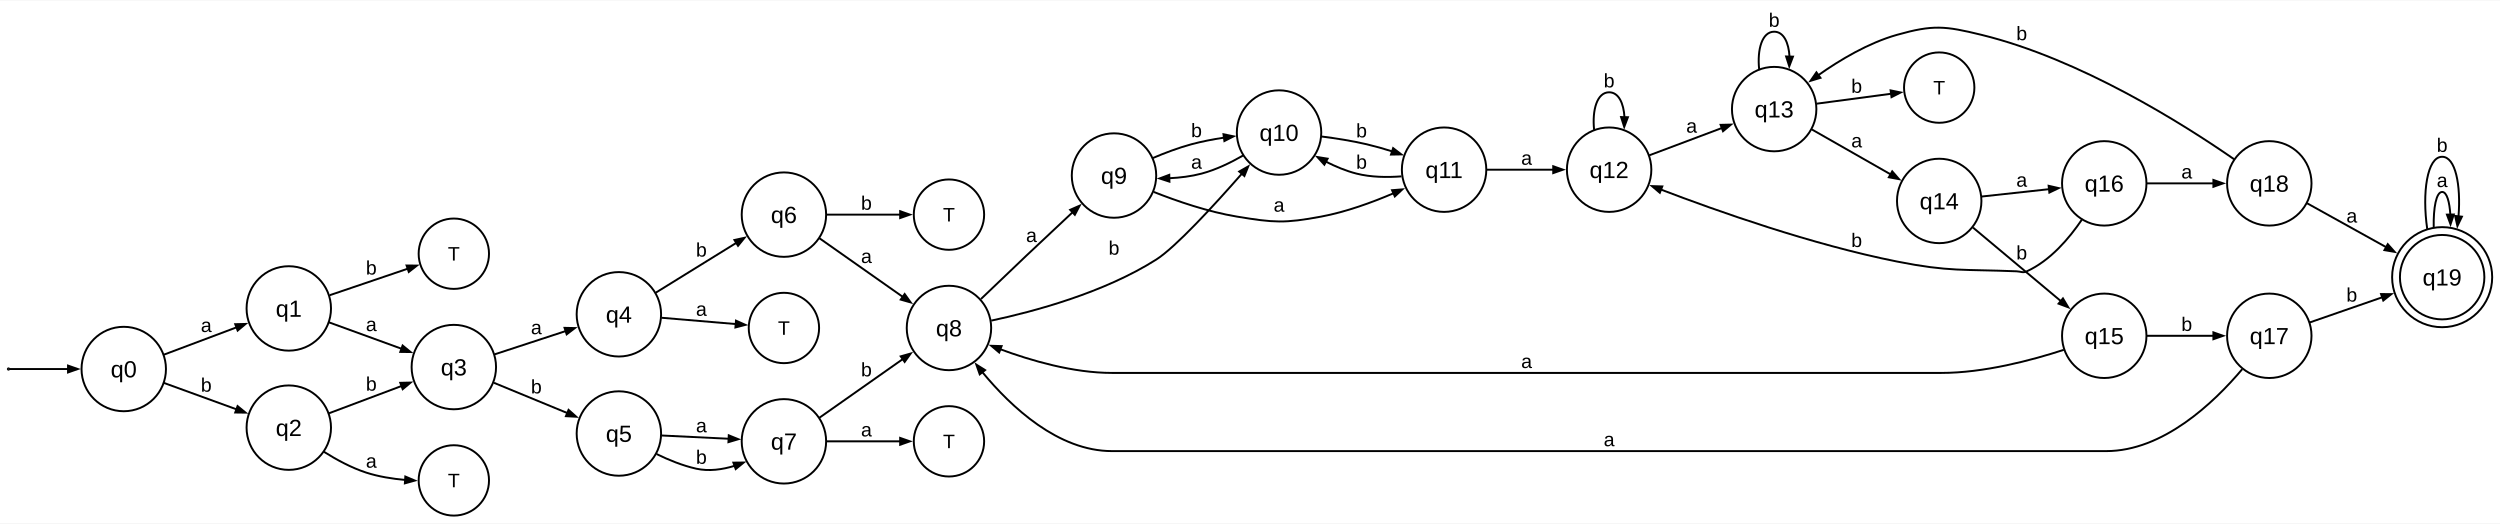
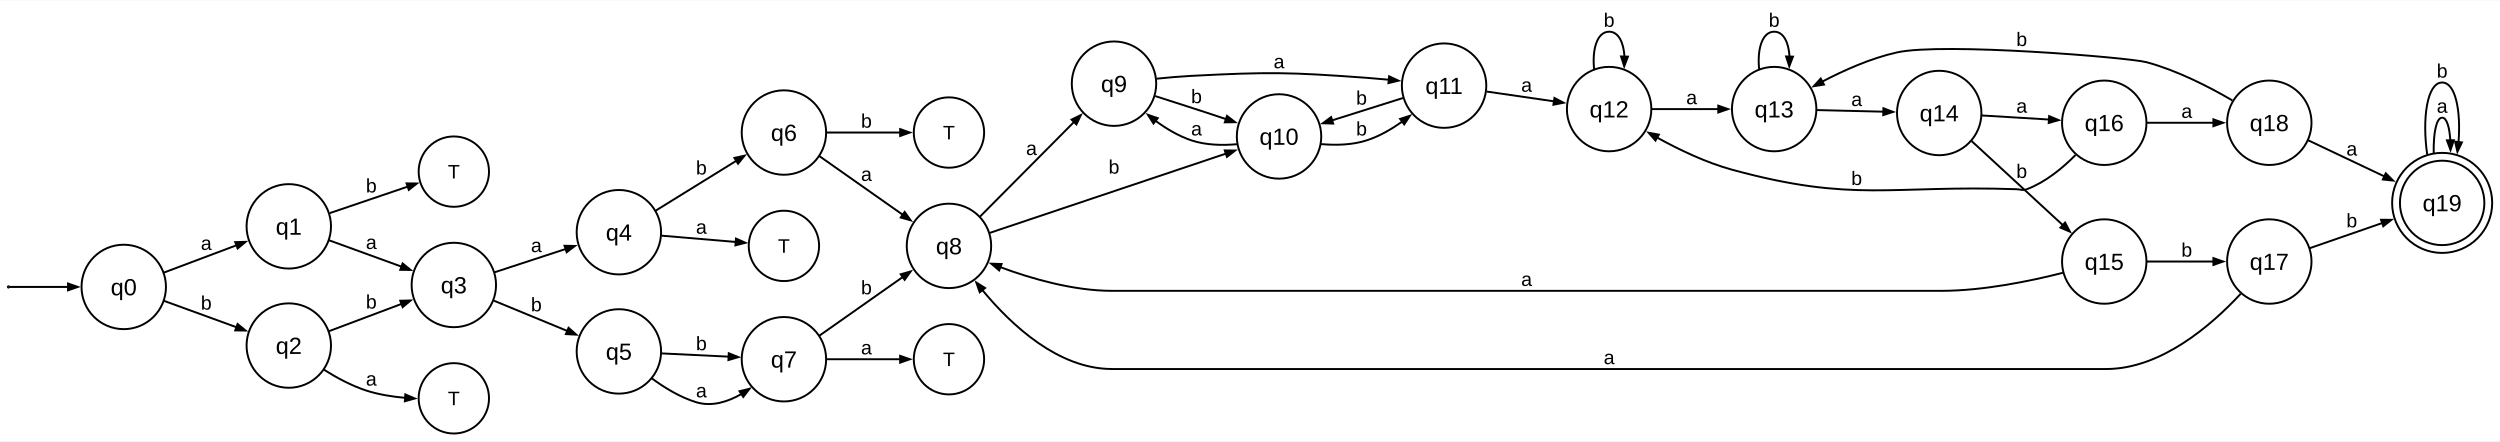
- <svg xmlns="http://www.w3.org/2000/svg" width="1279pt" height="268pt" viewBox="0.00 0.00 1279.22 267.60">
-   <g id="graph0" class="graph" transform="scale(1 1) rotate(0) translate(4 263.6)">
-     <polygon fill="white" stroke="none" points="-4,4 -4,-263.6 1275.22,-263.6 1275.22,4 -4,4" />
+ <svg xmlns="http://www.w3.org/2000/svg" width="1279pt" height="226pt" viewBox="0.00 0.00 1279.22 225.60">
+   <g id="graph0" class="graph" transform="scale(1 1) rotate(0) translate(4 221.6)">
+     <polygon fill="white" stroke="none" points="-4,4 -4,-221.6 1275.22,-221.6 1275.22,4 -4,4" />
    <g id="node1" class="node">
      <ellipse fill="none" stroke="black" cx="59.32" cy="-75" rx="21.6" ry="21.6" />
      <text text-anchor="middle" x="59.32" y="-70.72" font-family="Arial" font-size="12.00">q0</text>
    </g>
    <g id="node2" class="node">
      <ellipse fill="none" stroke="black" cx="143.77" cy="-106" rx="21.6" ry="21.6" />
      <text text-anchor="middle" x="143.77" y="-101.72" font-family="Arial" font-size="12.00">q1</text>
    </g>
-     <g id="edge8" class="edge">
+     <g id="edge7" class="edge">
      <path fill="none" stroke="black" d="M79.86,-82.35C90.97,-86.52 105.02,-91.81 117.02,-96.32" />
      <polygon fill="black" stroke="black" points="116.37,-97.94 121.67,-98.07 117.6,-94.67 116.37,-97.94" />
      <text text-anchor="middle" x="101.54" y="-93.93" font-family="Arial" font-size="10.00">a</text>
    </g>
    <g id="node3" class="node">
      <ellipse fill="none" stroke="black" cx="143.77" cy="-45" rx="21.6" ry="21.6" />
      <text text-anchor="middle" x="143.77" y="-40.73" font-family="Arial" font-size="12.00">q2</text>
    </g>
-     <g id="edge9" class="edge">
+     <g id="edge8" class="edge">
      <path fill="none" stroke="black" d="M79.86,-67.89C90.97,-63.85 105.02,-58.74 117.02,-54.37" />
      <polygon fill="black" stroke="black" points="117.56,-56.03 121.66,-52.68 116.37,-52.75 117.56,-56.03" />
      <text text-anchor="middle" x="101.54" y="-63.4" font-family="Arial" font-size="10.00">b</text>
    </g>
    <g id="node4" class="node">
      <ellipse fill="none" stroke="black" cx="228.22" cy="-76" rx="21.6" ry="21.6" />
      <text text-anchor="middle" x="228.22" y="-71.72" font-family="Arial" font-size="12.00">q3</text>
    </g>
-     <g id="edge10" class="edge">
+     <g id="edge9" class="edge">
      <path fill="none" stroke="black" d="M164.31,-98.89C175.42,-94.85 189.47,-89.74 201.47,-85.37" />
      <polygon fill="black" stroke="black" points="202.01,-87.03 206.11,-83.68 200.82,-83.75 202.01,-87.03" />
      <text text-anchor="middle" x="185.99" y="-94.4" font-family="Arial" font-size="10.00">a</text>
    </g>
    <g id="node21" class="node">
      <ellipse fill="none" stroke="black" cx="228.22" cy="-134" rx="18" ry="18" />
      <text text-anchor="middle" x="228.22" y="-130.5" font-family="Arial" font-size="10.00">T</text>
    </g>
    <g id="edge1" class="edge">
      <path fill="none" stroke="black" d="M164.73,-112.78C176.85,-116.9 192.35,-122.16 204.89,-126.42" />
      <polygon fill="black" stroke="black" points="204.04,-127.98 209.34,-127.93 205.17,-124.66 204.04,-127.98" />
      <text text-anchor="middle" x="185.99" y="-123.34" font-family="Arial" font-size="10.00">b</text>
    </g>
-     <g id="edge11" class="edge">
+     <g id="edge10" class="edge">
      <path fill="none" stroke="black" d="M164.31,-52.35C175.42,-56.52 189.47,-61.81 201.47,-66.32" />
      <polygon fill="black" stroke="black" points="200.82,-67.94 206.12,-68.07 202.05,-64.67 200.82,-67.94" />
      <text text-anchor="middle" x="185.99" y="-63.93" font-family="Arial" font-size="10.00">b</text>
    </g>
    <g id="node22" class="node">
      <ellipse fill="none" stroke="black" cx="228.22" cy="-18" rx="18" ry="18" />
      <text text-anchor="middle" x="228.22" y="-14.5" font-family="Arial" font-size="10.00">T</text>
    </g>
    <g id="edge2" class="edge">
      <path fill="none" stroke="black" d="M161.65,-32.71C168.14,-28.61 175.8,-24.46 183.37,-22 189.7,-19.94 196.79,-18.82 203.39,-18.24" />
      <polygon fill="black" stroke="black" points="203.4,-19.99 208.28,-17.92 203.17,-16.5 203.4,-19.99" />
      <text text-anchor="middle" x="185.99" y="-24.5" font-family="Arial" font-size="10.00">a</text>
    </g>
    <g id="node5" class="node">
      <ellipse fill="none" stroke="black" cx="312.67" cy="-103" rx="21.6" ry="21.6" />
      <text text-anchor="middle" x="312.67" y="-98.72" font-family="Arial" font-size="12.00">q4</text>
    </g>
-     <g id="edge12" class="edge">
+     <g id="edge11" class="edge">
      <path fill="none" stroke="black" d="M249.18,-82.54C260.14,-86.12 273.85,-90.62 285.64,-94.48" />
      <polygon fill="black" stroke="black" points="284.87,-96.07 290.17,-95.96 285.96,-92.74 284.87,-96.07" />
      <text text-anchor="middle" x="270.44" y="-92.81" font-family="Arial" font-size="10.00">a</text>
    </g>
    <g id="node6" class="node">
      <ellipse fill="none" stroke="black" cx="312.67" cy="-42" rx="21.6" ry="21.6" />
      <text text-anchor="middle" x="312.67" y="-37.73" font-family="Arial" font-size="12.00">q5</text>
    </g>
-     <g id="edge13" class="edge">
+     <g id="edge12" class="edge">
      <path fill="none" stroke="black" d="M248.76,-67.94C260.05,-63.28 274.39,-57.38 286.52,-52.37" />
      <polygon fill="black" stroke="black" points="286.92,-54.1 290.87,-50.58 285.58,-50.87 286.92,-54.1" />
      <text text-anchor="middle" x="270.44" y="-62.52" font-family="Arial" font-size="10.00">b</text>
    </g>
    <g id="node7" class="node">
      <ellipse fill="none" stroke="black" cx="397.12" cy="-154" rx="21.6" ry="21.6" />
      <text text-anchor="middle" x="397.12" y="-149.72" font-family="Arial" font-size="12.00">q6</text>
    </g>
-     <g id="edge14" class="edge">
+     <g id="edge13" class="edge">
      <path fill="none" stroke="black" d="M331.56,-114.07C343.66,-121.55 359.76,-131.51 372.86,-139.61" />
      <polygon fill="black" stroke="black" points="371.8,-141.02 376.98,-142.16 373.65,-138.04 371.8,-141.02" />
      <text text-anchor="middle" x="354.89" y="-132.53" font-family="Arial" font-size="10.00">b</text>
    </g>
    <g id="node23" class="node">
      <ellipse fill="none" stroke="black" cx="397.12" cy="-96" rx="18" ry="18" />
      <text text-anchor="middle" x="397.12" y="-92.5" font-family="Arial" font-size="10.00">T</text>
    </g>
    <g id="edge3" class="edge">
      <path fill="none" stroke="black" d="M334.48,-101.23C346.07,-100.25 360.54,-99.02 372.55,-98" />
      <polygon fill="black" stroke="black" points="372.59,-99.75 377.43,-97.59 372.3,-96.27 372.59,-99.75" />
      <text text-anchor="middle" x="354.89" y="-102.21" font-family="Arial" font-size="10.00">a</text>
    </g>
    <g id="node8" class="node">
      <ellipse fill="none" stroke="black" cx="397.12" cy="-38" rx="21.6" ry="21.6" />
      <text text-anchor="middle" x="397.12" y="-33.73" font-family="Arial" font-size="12.00">q7</text>
    </g>
+     <g id="edge14" class="edge">
+       <path fill="none" stroke="black" d="M329.46,-28.26C336.05,-23.39 344.08,-18.5 352.27,-16 360.19,-13.58 368.42,-16.17 375.58,-20.32" />
+       <polygon fill="black" stroke="black" points="374.41,-21.64 379.55,-22.91 376.32,-18.71 374.41,-21.64" />
+       <text text-anchor="middle" x="354.89" y="-18.5" font-family="Arial" font-size="10.00">a</text>
+     </g>
    <g id="edge15" class="edge">
      <path fill="none" stroke="black" d="M334.48,-40.99C344.92,-40.48 357.71,-39.86 368.93,-39.32" />
      <polygon fill="black" stroke="black" points="368.9,-41.07 373.81,-39.08 368.73,-37.58 368.9,-41.07" />
-       <text text-anchor="middle" x="354.89" y="-42.62" font-family="Arial" font-size="10.00">a</text>
-     </g>
-     <g id="edge16" class="edge">
-       <path fill="none" stroke="black" d="M331.94,-31.5C338.18,-28.45 345.34,-25.54 352.27,-24 358.71,-22.57 365.55,-23.52 371.87,-25.46" />
-       <polygon fill="black" stroke="black" points="371.26,-27.1 376.55,-27.16 372.45,-23.81 371.26,-27.1" />
-       <text text-anchor="middle" x="354.89" y="-26.5" font-family="Arial" font-size="10.00">b</text>
+       <text text-anchor="middle" x="354.89" y="-42.62" font-family="Arial" font-size="10.00">b</text>
    </g>
    <g id="node9" class="node">
      <ellipse fill="none" stroke="black" cx="481.57" cy="-96" rx="21.6" ry="21.6" />
      <text text-anchor="middle" x="481.57" y="-91.72" font-family="Arial" font-size="12.00">q8</text>
    </g>
-     <g id="edge17" class="edge">
+     <g id="edge16" class="edge">
      <path fill="none" stroke="black" d="M415.2,-141.98C427.61,-133.25 444.53,-121.35 458.04,-111.85" />
      <polygon fill="black" stroke="black" points="458.9,-113.38 461.99,-109.07 456.89,-110.52 458.9,-113.38" />
      <text text-anchor="middle" x="439.34" y="-129.24" font-family="Arial" font-size="10.00">a</text>
    </g>
    <g id="node24" class="node">
      <ellipse fill="none" stroke="black" cx="481.57" cy="-154" rx="18" ry="18" />
      <text text-anchor="middle" x="481.57" y="-150.5" font-family="Arial" font-size="10.00">T</text>
    </g>
    <g id="edge4" class="edge">
      <path fill="none" stroke="black" d="M418.93,-154C430.44,-154 444.79,-154 456.75,-154" />
      <polygon fill="black" stroke="black" points="456.6,-155.75 461.6,-154 456.6,-152.25 456.6,-155.75" />
      <text text-anchor="middle" x="439.34" y="-156.5" font-family="Arial" font-size="10.00">b</text>
    </g>
-     <g id="edge18" class="edge">
+     <g id="edge17" class="edge">
      <path fill="none" stroke="black" d="M415.2,-50.02C427.61,-58.75 444.53,-70.65 458.04,-80.15" />
      <polygon fill="black" stroke="black" points="456.89,-81.48 461.99,-82.93 458.9,-78.62 456.89,-81.48" />
      <text text-anchor="middle" x="439.34" y="-71.24" font-family="Arial" font-size="10.00">b</text>
    </g>
    <g id="node25" class="node">
      <ellipse fill="none" stroke="black" cx="481.57" cy="-38" rx="18" ry="18" />
      <text text-anchor="middle" x="481.57" y="-34.5" font-family="Arial" font-size="10.00">T</text>
    </g>
    <g id="edge5" class="edge">
      <path fill="none" stroke="black" d="M418.93,-38C430.44,-38 444.79,-38 456.75,-38" />
      <polygon fill="black" stroke="black" points="456.6,-39.75 461.6,-38 456.6,-36.25 456.6,-39.75" />
      <text text-anchor="middle" x="439.34" y="-40.5" font-family="Arial" font-size="10.00">a</text>
    </g>
    <g id="node10" class="node">
-       <ellipse fill="none" stroke="black" cx="566.02" cy="-174" rx="21.6" ry="21.6" />
-       <text text-anchor="middle" x="566.02" y="-169.72" font-family="Arial" font-size="12.00">q9</text>
+       <ellipse fill="none" stroke="black" cx="566.02" cy="-179" rx="21.6" ry="21.6" />
+       <text text-anchor="middle" x="566.02" y="-174.72" font-family="Arial" font-size="12.00">q9</text>
+     </g>
+     <g id="edge18" class="edge">
+       <path fill="none" stroke="black" d="M497.31,-110.84C510.83,-124.45 530.93,-144.68 545.72,-159.57" />
+       <polygon fill="black" stroke="black" points="544.3,-160.62 549.06,-162.94 546.78,-158.16 544.3,-160.62" />
+       <text text-anchor="middle" x="523.79" y="-142.49" font-family="Arial" font-size="10.00">a</text>
+     </g>
+     <g id="node11" class="node">
+       <ellipse fill="none" stroke="black" cx="650.47" cy="-152" rx="21.6" ry="21.6" />
+       <text text-anchor="middle" x="650.47" y="-147.72" font-family="Arial" font-size="12.00">q10</text>
    </g>
    <g id="edge19" class="edge">
-       <path fill="none" stroke="black" d="M497.93,-110.81C504.99,-117.59 513.49,-125.72 521.17,-133 528.94,-140.36 537.53,-148.41 545.04,-155.41" />
-       <polygon fill="black" stroke="black" points="543.6,-156.46 548.45,-158.59 545.98,-153.9 543.6,-156.46" />
-       <text text-anchor="middle" x="523.79" y="-139.97" font-family="Arial" font-size="10.00">a</text>
-     </g>
-     <g id="node11" class="node">
-       <ellipse fill="none" stroke="black" cx="650.47" cy="-196" rx="21.6" ry="21.6" />
-       <text text-anchor="middle" x="650.47" y="-191.72" font-family="Arial" font-size="12.00">q10</text>
+       <path fill="none" stroke="black" d="M502.37,-102.64C532.53,-112.76 589.99,-132.04 623.47,-143.28" />
+       <polygon fill="black" stroke="black" points="622.7,-144.86 628,-144.8 623.82,-141.55 622.7,-144.86" />
+       <text text-anchor="middle" x="566.02" y="-132.98" font-family="Arial" font-size="10.00">b</text>
+     </g>
+     <g id="edge21" class="edge">
+       <path fill="none" stroke="black" d="M587.12,-172.65C594.59,-170.28 603.12,-167.54 610.87,-165 614.93,-163.67 619.23,-162.24 623.42,-160.83" />
+       <polygon fill="black" stroke="black" points="623.84,-162.54 628.02,-159.29 622.72,-159.22 623.84,-162.54" />
+       <text text-anchor="middle" x="608.24" y="-169.05" font-family="Arial" font-size="10.00">b</text>
+     </g>
+     <g id="node12" class="node">
+       <ellipse fill="none" stroke="black" cx="734.92" cy="-178" rx="21.6" ry="21.6" />
+       <text text-anchor="middle" x="734.92" y="-173.72" font-family="Arial" font-size="12.00">q11</text>
    </g>
    <g id="edge20" class="edge">
-       <path fill="none" stroke="black" d="M503.21,-99.76C525.38,-104.49 561.01,-114.1 587.62,-131 597.54,-137.3 617.24,-158.74 631.75,-175.29" />
-       <polygon fill="black" stroke="black" points="630.09,-176.05 634.7,-178.67 632.73,-173.75 630.09,-176.05" />
-       <text text-anchor="middle" x="566.02" y="-133.5" font-family="Arial" font-size="10.00">b</text>
+       <path fill="none" stroke="black" d="M587.82,-181.55C593.58,-182.15 599.83,-182.7 605.62,-183 645.44,-185.06 655.56,-184.91 695.32,-182 699.02,-181.73 702.92,-181.39 706.75,-181.02" />
+       <polygon fill="black" stroke="black" points="706.8,-182.78 711.6,-180.54 706.45,-179.29 706.8,-182.78" />
+       <text text-anchor="middle" x="650.47" y="-186.89" font-family="Arial" font-size="10.00">a</text>
    </g>
    <g id="edge22" class="edge">
-       <path fill="none" stroke="black" d="M585.92,-182.97C592.09,-185.59 599.04,-188.22 605.62,-190 610.95,-191.44 616.74,-192.55 622.32,-193.39" />
-       <polygon fill="black" stroke="black" points="622.04,-195.12 627.23,-194.06 622.51,-191.65 622.04,-195.12" />
-       <text text-anchor="middle" x="608.24" y="-193.65" font-family="Arial" font-size="10.00">b</text>
-     </g>
-     <g id="node12" class="node">
-       <ellipse fill="none" stroke="black" cx="734.92" cy="-177" rx="21.6" ry="21.6" />
-       <text text-anchor="middle" x="734.92" y="-172.72" font-family="Arial" font-size="12.00">q11</text>
-     </g>
-     <g id="edge21" class="edge">
-       <path fill="none" stroke="black" d="M586.37,-165.6C598.36,-160.86 614.21,-155.42 628.87,-153 647.81,-149.87 653.2,-149.47 672.07,-153 684.68,-155.36 698.02,-160.21 709.08,-164.94" />
-       <polygon fill="black" stroke="black" points="708.3,-166.5 713.58,-166.92 709.71,-163.3 708.3,-166.5" />
-       <text text-anchor="middle" x="650.47" y="-155.5" font-family="Arial" font-size="10.00">a</text>
+       <path fill="none" stroke="black" d="M628.96,-148.03C621.45,-147.36 612.99,-147.54 605.62,-150 599.05,-152.19 592.69,-156 587.1,-160.14" />
+       <polygon fill="black" stroke="black" points="586.23,-158.6 583.39,-163.07 588.4,-161.35 586.23,-158.6" />
+       <text text-anchor="middle" x="608.24" y="-152.5" font-family="Arial" font-size="10.00">a</text>
    </g>
    <g id="edge23" class="edge">
-       <path fill="none" stroke="black" d="M632.15,-184.3C625.74,-180.6 618.24,-176.97 610.87,-175 605.58,-173.59 599.81,-172.89 594.23,-172.62" />
-       <polygon fill="black" stroke="black" points="594.38,-170.87 589.34,-172.51 594.3,-174.37 594.38,-170.87" />
-       <text text-anchor="middle" x="608.24" y="-177.5" font-family="Arial" font-size="10.00">a</text>
+       <path fill="none" stroke="black" d="M671.96,-148.09C679.46,-147.43 687.93,-147.6 695.32,-150 701.83,-152.11 708.16,-155.78 713.75,-159.78" />
+       <polygon fill="black" stroke="black" points="712.42,-160.96 717.46,-162.6 714.53,-158.18 712.42,-160.96" />
+       <text text-anchor="middle" x="692.69" y="-152.5" font-family="Arial" font-size="10.00">b</text>
+     </g>
+     <g id="edge25" class="edge">
+       <path fill="none" stroke="black" d="M713.86,-171.67C702.88,-168.21 689.16,-163.89 677.39,-160.17" />
+       <polygon fill="black" stroke="black" points="678.17,-158.58 672.87,-158.75 677.11,-161.92 678.17,-158.58" />
+       <text text-anchor="middle" x="692.69" y="-168.28" font-family="Arial" font-size="10.00">b</text>
+     </g>
+     <g id="node13" class="node">
+       <ellipse fill="none" stroke="black" cx="819.37" cy="-166" rx="21.6" ry="21.6" />
+       <text text-anchor="middle" x="819.37" y="-161.72" font-family="Arial" font-size="12.00">q12</text>
    </g>
    <g id="edge24" class="edge">
-       <path fill="none" stroke="black" d="M672.14,-193.99C679.51,-193.05 687.84,-191.75 695.32,-190 699.58,-189 704.03,-187.73 708.33,-186.37" />
-       <polygon fill="black" stroke="black" points="708.85,-188.04 713.05,-184.81 707.76,-184.72 708.85,-188.04" />
-       <text text-anchor="middle" x="692.69" y="-193.52" font-family="Arial" font-size="10.00">b</text>
+       <path fill="none" stroke="black" d="M756.73,-174.97C767.17,-173.45 779.96,-171.59 791.18,-169.96" />
+       <polygon fill="black" stroke="black" points="791.38,-171.7 796.07,-169.25 790.87,-168.23 791.38,-171.7" />
+       <text text-anchor="middle" x="777.14" y="-174.86" font-family="Arial" font-size="10.00">a</text>
+     </g>
+     <g id="edge27" class="edge">
+       <path fill="none" stroke="black" d="M811.69,-186.37C810.62,-196.54 813.18,-205.6 819.37,-205.6 824.2,-205.6 826.82,-200.07 827.23,-192.8" />
+       <polygon fill="black" stroke="black" points="828.98,-192.84 827.1,-187.89 825.48,-192.93 828.98,-192.84" />
+       <text text-anchor="middle" x="819.37" y="-208.1" font-family="Arial" font-size="10.00">b</text>
+     </g>
+     <g id="node14" class="node">
+       <ellipse fill="none" stroke="black" cx="903.82" cy="-166" rx="21.6" ry="21.6" />
+       <text text-anchor="middle" x="903.82" y="-161.72" font-family="Arial" font-size="12.00">q13</text>
    </g>
    <g id="edge26" class="edge">
-       <path fill="none" stroke="black" d="M713.14,-173.58C705.76,-173.02 697.46,-173.12 690.07,-175 684.76,-176.35 679.38,-178.6 674.4,-181.13" />
-       <polygon fill="black" stroke="black" points="673.65,-179.55 670.09,-183.48 675.32,-182.63 673.65,-179.55" />
-       <text text-anchor="middle" x="692.69" y="-177.5" font-family="Arial" font-size="10.00">b</text>
-     </g>
-     <g id="node13" class="node">
-       <ellipse fill="none" stroke="black" cx="819.37" cy="-177" rx="21.6" ry="21.6" />
-       <text text-anchor="middle" x="819.37" y="-172.72" font-family="Arial" font-size="12.00">q12</text>
-     </g>
-     <g id="edge25" class="edge">
-       <path fill="none" stroke="black" d="M756.73,-177C767.09,-177 779.77,-177 790.92,-177" />
-       <polygon fill="black" stroke="black" points="790.77,-178.75 795.77,-177 790.77,-175.25 790.77,-178.75" />
-       <text text-anchor="middle" x="777.14" y="-179.5" font-family="Arial" font-size="10.00">a</text>
+       <path fill="none" stroke="black" d="M841.18,-166C851.54,-166 864.22,-166 875.37,-166" />
+       <polygon fill="black" stroke="black" points="875.22,-167.75 880.22,-166 875.22,-164.25 875.22,-167.75" />
+       <text text-anchor="middle" x="861.59" y="-168.5" font-family="Arial" font-size="10.00">a</text>
+     </g>
+     <g id="edge29" class="edge">
+       <path fill="none" stroke="black" d="M896.14,-186.37C895.07,-196.54 897.63,-205.6 903.82,-205.6 908.65,-205.6 911.27,-200.07 911.68,-192.8" />
+       <polygon fill="black" stroke="black" points="913.43,-192.84 911.55,-187.89 909.93,-192.93 913.43,-192.84" />
+       <text text-anchor="middle" x="903.82" y="-208.1" font-family="Arial" font-size="10.00">b</text>
+     </g>
+     <g id="node15" class="node">
+       <ellipse fill="none" stroke="black" cx="988.27" cy="-164" rx="21.6" ry="21.6" />
+       <text text-anchor="middle" x="988.27" y="-159.72" font-family="Arial" font-size="12.00">q14</text>
    </g>
    <g id="edge28" class="edge">
-       <path fill="none" stroke="black" d="M811.69,-197.37C810.62,-207.54 813.18,-216.6 819.37,-216.6 824.2,-216.6 826.82,-211.07 827.23,-203.8" />
-       <polygon fill="black" stroke="black" points="828.98,-203.84 827.1,-198.89 825.48,-203.93 828.98,-203.84" />
-       <text text-anchor="middle" x="819.37" y="-219.1" font-family="Arial" font-size="10.00">b</text>
-     </g>
-     <g id="node14" class="node">
-       <ellipse fill="none" stroke="black" cx="903.82" cy="-208" rx="21.6" ry="21.6" />
-       <text text-anchor="middle" x="903.82" y="-203.72" font-family="Arial" font-size="12.00">q13</text>
-     </g>
-     <g id="edge27" class="edge">
-       <path fill="none" stroke="black" d="M839.91,-184.35C851.02,-188.52 865.07,-193.81 877.07,-198.32" />
-       <polygon fill="black" stroke="black" points="876.42,-199.94 881.72,-200.07 877.65,-196.67 876.42,-199.94" />
-       <text text-anchor="middle" x="861.59" y="-195.93" font-family="Arial" font-size="10.00">a</text>
+       <path fill="none" stroke="black" d="M925.63,-165.5C935.99,-165.24 948.67,-164.94 959.82,-164.67" />
+       <polygon fill="black" stroke="black" points="959.72,-166.42 964.67,-164.55 959.63,-162.92 959.72,-166.42" />
+       <text text-anchor="middle" x="946.04" y="-167.56" font-family="Arial" font-size="10.00">a</text>
+     </g>
+     <g id="node16" class="node">
+       <ellipse fill="none" stroke="black" cx="1072.72" cy="-88" rx="21.6" ry="21.6" />
+       <text text-anchor="middle" x="1072.72" y="-83.72" font-family="Arial" font-size="12.00">q15</text>
+     </g>
+     <g id="edge31" class="edge">
+       <path fill="none" stroke="black" d="M1004.78,-149.7C1018.02,-137.5 1037.16,-119.86 1051.59,-106.56" />
+       <polygon fill="black" stroke="black" points="1052.68,-107.93 1055.17,-103.26 1050.31,-105.36 1052.68,-107.93" />
+       <text text-anchor="middle" x="1030.49" y="-130.78" font-family="Arial" font-size="10.00">b</text>
+     </g>
+     <g id="node17" class="node">
+       <ellipse fill="none" stroke="black" cx="1072.72" cy="-159" rx="21.6" ry="21.6" />
+       <text text-anchor="middle" x="1072.72" y="-154.72" font-family="Arial" font-size="12.00">q16</text>
    </g>
    <g id="edge30" class="edge">
-       <path fill="none" stroke="black" d="M896.14,-228.37C895.07,-238.54 897.63,-247.6 903.82,-247.6 908.65,-247.6 911.27,-242.07 911.68,-234.8" />
-       <polygon fill="black" stroke="black" points="913.43,-234.84 911.55,-229.89 909.93,-234.93 913.43,-234.84" />
-       <text text-anchor="middle" x="903.82" y="-250.1" font-family="Arial" font-size="10.00">b</text>
-     </g>
-     <g id="node15" class="node">
-       <ellipse fill="none" stroke="black" cx="988.27" cy="-161" rx="21.6" ry="21.6" />
-       <text text-anchor="middle" x="988.27" y="-156.72" font-family="Arial" font-size="12.00">q14</text>
-     </g>
-     <g id="edge29" class="edge">
-       <path fill="none" stroke="black" d="M923.12,-197.57C935.07,-190.75 950.8,-181.79 963.69,-174.44" />
-       <polygon fill="black" stroke="black" points="964.23,-176.15 967.71,-172.15 962.5,-173.11 964.23,-176.15" />
-       <text text-anchor="middle" x="946.04" y="-188.41" font-family="Arial" font-size="10.00">a</text>
-     </g>
-     <g id="node26" class="node">
-       <ellipse fill="none" stroke="black" cx="988.27" cy="-219" rx="18" ry="18" />
-       <text text-anchor="middle" x="988.27" y="-215.5" font-family="Arial" font-size="10.00">T</text>
-     </g>
-     <g id="edge6" class="edge">
-       <path fill="none" stroke="black" d="M925.63,-210.78C937.22,-212.32 951.69,-214.25 963.7,-215.86" />
-       <polygon fill="black" stroke="black" points="963.4,-217.58 968.59,-216.51 963.86,-214.11 963.4,-217.58" />
-       <text text-anchor="middle" x="946.04" y="-216.33" font-family="Arial" font-size="10.00">b</text>
-     </g>
-     <g id="node16" class="node">
-       <ellipse fill="none" stroke="black" cx="1072.72" cy="-92" rx="21.6" ry="21.6" />
-       <text text-anchor="middle" x="1072.72" y="-87.72" font-family="Arial" font-size="12.00">q15</text>
+       <path fill="none" stroke="black" d="M1010.08,-162.74C1020.52,-162.1 1033.31,-161.33 1044.53,-160.65" />
+       <polygon fill="black" stroke="black" points="1044.53,-162.4 1049.41,-160.35 1044.31,-158.91 1044.53,-162.4" />
+       <text text-anchor="middle" x="1030.49" y="-164.15" font-family="Arial" font-size="10.00">a</text>
    </g>
    <g id="edge32" class="edge">
-       <path fill="none" stroke="black" d="M1005.56,-147.37C1018.43,-136.59 1036.5,-121.47 1050.51,-109.75" />
-       <polygon fill="black" stroke="black" points="1051.59,-111.13 1054.3,-106.58 1049.35,-108.44 1051.59,-111.13" />
-       <text text-anchor="middle" x="1030.49" y="-131.07" font-family="Arial" font-size="10.00">b</text>
-     </g>
-     <g id="node17" class="node">
-       <ellipse fill="none" stroke="black" cx="1072.72" cy="-170" rx="21.6" ry="21.6" />
-       <text text-anchor="middle" x="1072.72" y="-165.72" font-family="Arial" font-size="12.00">q16</text>
-     </g>
-     <g id="edge31" class="edge">
-       <path fill="none" stroke="black" d="M1010.08,-163.27C1020.52,-164.41 1033.31,-165.81 1044.53,-167.03" />
-       <polygon fill="black" stroke="black" points="1044.26,-168.76 1049.42,-167.57 1044.64,-165.28 1044.26,-168.76" />
-       <text text-anchor="middle" x="1030.49" y="-168.27" font-family="Arial" font-size="10.00">a</text>
-     </g>
-     <g id="edge33" class="edge">
-       <path fill="none" stroke="black" d="M1052.02,-84.82C1035.5,-79.44 1011.16,-73 989.27,-73 565.02,-73 565.02,-73 565.02,-73 545.17,-73 523.58,-79.26 507.48,-85.25" />
+       <path fill="none" stroke="black" d="M1051.58,-82.24C1035,-78.01 1010.8,-73 989.27,-73 565.02,-73 565.02,-73 565.02,-73 545.17,-73 523.58,-79.26 507.48,-85.25" />
      <polygon fill="black" stroke="black" points="507.26,-83.46 503.22,-86.89 508.51,-86.73 507.26,-83.46" />
      <text text-anchor="middle" x="777.14" y="-75.5" font-family="Arial" font-size="10.00">a</text>
    </g>
    <g id="node18" class="node">
-       <ellipse fill="none" stroke="black" cx="1157.17" cy="-92" rx="21.6" ry="21.6" />
-       <text text-anchor="middle" x="1157.17" y="-87.72" font-family="Arial" font-size="12.00">q17</text>
+       <ellipse fill="none" stroke="black" cx="1157.17" cy="-88" rx="21.6" ry="21.6" />
+       <text text-anchor="middle" x="1157.17" y="-83.72" font-family="Arial" font-size="12.00">q17</text>
+     </g>
+     <g id="edge33" class="edge">
+       <path fill="none" stroke="black" d="M1094.53,-88C1104.89,-88 1117.57,-88 1128.72,-88" />
+       <polygon fill="black" stroke="black" points="1128.57,-89.75 1133.57,-88 1128.57,-86.25 1128.57,-89.75" />
+       <text text-anchor="middle" x="1114.94" y="-90.5" font-family="Arial" font-size="10.00">b</text>
+     </g>
+     <g id="edge35" class="edge">
+       <path fill="none" stroke="black" d="M1058.06,-142.54C1051.34,-135.73 1042.64,-128.6 1033.12,-125 1030.94,-124.18 1030.2,-124.92 1027.87,-125 963.02,-127.22 944.81,-117.91 882.22,-135 868.9,-138.64 855.07,-145.26 843.87,-151.45" />
+       <polygon fill="black" stroke="black" points="843.08,-149.89 839.59,-153.89 844.8,-152.94 843.08,-149.89" />
+       <text text-anchor="middle" x="946.04" y="-127.15" font-family="Arial" font-size="10.00">b</text>
+     </g>
+     <g id="node19" class="node">
+       <ellipse fill="none" stroke="black" cx="1157.17" cy="-159" rx="21.6" ry="21.6" />
+       <text text-anchor="middle" x="1157.17" y="-154.72" font-family="Arial" font-size="12.00">q18</text>
    </g>
    <g id="edge34" class="edge">
-       <path fill="none" stroke="black" d="M1094.53,-92C1104.89,-92 1117.57,-92 1128.72,-92" />
-       <polygon fill="black" stroke="black" points="1128.57,-93.75 1133.57,-92 1128.57,-90.25 1128.57,-93.75" />
-       <text text-anchor="middle" x="1114.94" y="-94.5" font-family="Arial" font-size="10.00">b</text>
+       <path fill="none" stroke="black" d="M1094.53,-159C1104.89,-159 1117.57,-159 1128.72,-159" />
+       <polygon fill="black" stroke="black" points="1128.57,-160.75 1133.57,-159 1128.57,-157.25 1128.57,-160.75" />
+       <text text-anchor="middle" x="1114.94" y="-161.5" font-family="Arial" font-size="10.00">a</text>
    </g>
    <g id="edge36" class="edge">
-       <path fill="none" stroke="black" d="M1061.4,-151.63C1054.74,-141.75 1045.09,-130.5 1033.12,-125 1031,-124.03 1030.2,-124.9 1027.87,-125 1000.6,-126.11 993.44,-124.68 966.67,-130 923.19,-138.64 874.51,-155.87 845.7,-166.89" />
-       <polygon fill="black" stroke="black" points="845.31,-165.17 841.28,-168.6 846.57,-168.43 845.31,-165.17" />
-       <text text-anchor="middle" x="946.04" y="-137.44" font-family="Arial" font-size="10.00">b</text>
-     </g>
-     <g id="node19" class="node">
-       <ellipse fill="none" stroke="black" cx="1157.17" cy="-170" rx="21.6" ry="21.6" />
-       <text text-anchor="middle" x="1157.17" y="-165.72" font-family="Arial" font-size="12.00">q18</text>
-     </g>
-     <g id="edge35" class="edge">
-       <path fill="none" stroke="black" d="M1094.53,-170C1104.89,-170 1117.57,-170 1128.72,-170" />
-       <polygon fill="black" stroke="black" points="1128.57,-171.75 1133.57,-170 1128.57,-168.25 1128.57,-171.75" />
-       <text text-anchor="middle" x="1114.94" y="-172.5" font-family="Arial" font-size="10.00">a</text>
-     </g>
-     <g id="edge37" class="edge">
-       <path fill="none" stroke="black" d="M1143.33,-74.93C1128.62,-57.51 1102.76,-33 1073.72,-33 565.02,-33 565.02,-33 565.02,-33 537.52,-33 513.5,-55.4 498.59,-73.49" />
+       <path fill="none" stroke="black" d="M1142.54,-71.5C1127.52,-55.3 1101.77,-33 1073.72,-33 565.02,-33 565.02,-33 565.02,-33 537.52,-33 513.5,-55.4 498.59,-73.49" />
      <polygon fill="black" stroke="black" points="497.32,-72.27 495.57,-77.27 500.06,-74.45 497.32,-72.27" />
      <text text-anchor="middle" x="819.37" y="-35.5" font-family="Arial" font-size="10.00">a</text>
    </g>
    <g id="node20" class="node">
-       <ellipse fill="none" stroke="black" cx="1245.62" cy="-122" rx="21.6" ry="21.6" />
-       <ellipse fill="none" stroke="black" cx="1245.62" cy="-122" rx="25.6" ry="25.6" />
-       <text text-anchor="middle" x="1245.62" y="-117.72" font-family="Arial" font-size="12.00">q19</text>
+       <ellipse fill="none" stroke="black" cx="1245.62" cy="-118" rx="21.6" ry="21.6" />
+       <ellipse fill="none" stroke="black" cx="1245.62" cy="-118" rx="25.6" ry="25.6" />
+       <text text-anchor="middle" x="1245.62" y="-113.72" font-family="Arial" font-size="12.00">q19</text>
+     </g>
+     <g id="edge37" class="edge">
+       <path fill="none" stroke="black" d="M1177.79,-94.81C1188.83,-98.64 1202.84,-103.5 1215.18,-107.78" />
+       <polygon fill="black" stroke="black" points="1214.36,-109.35 1219.65,-109.34 1215.5,-106.04 1214.36,-109.35" />
+       <text text-anchor="middle" x="1199.39" y="-105.5" font-family="Arial" font-size="10.00">b</text>
+     </g>
+     <g id="edge39" class="edge">
+       <path fill="none" stroke="black" d="M1138.28,-170.42C1126.33,-177.41 1109.98,-185.8 1094.32,-190 1085.4,-192.39 990.03,-200.2 966.67,-195 953.36,-192.04 939.53,-185.88 928.34,-180.01" />
+       <polygon fill="black" stroke="black" points="929.3,-178.54 924.07,-177.7 927.63,-181.62 929.3,-178.54" />
+       <text text-anchor="middle" x="1030.49" y="-198.27" font-family="Arial" font-size="10.00">b</text>
    </g>
    <g id="edge38" class="edge">
-       <path fill="none" stroke="black" d="M1177.79,-98.81C1188.83,-102.64 1202.84,-107.5 1215.18,-111.78" />
-       <polygon fill="black" stroke="black" points="1214.36,-113.35 1219.65,-113.34 1215.5,-110.04 1214.36,-113.35" />
-       <text text-anchor="middle" x="1199.39" y="-109.5" font-family="Arial" font-size="10.00">b</text>
+       <path fill="none" stroke="black" d="M1176.93,-150.1C1188.38,-144.67 1203.26,-137.62 1216.14,-131.51" />
+       <polygon fill="black" stroke="black" points="1216.77,-133.15 1220.54,-129.42 1215.27,-129.98 1216.77,-133.15" />
+       <text text-anchor="middle" x="1199.39" y="-142.23" font-family="Arial" font-size="10.00">a</text>
    </g>
    <g id="edge40" class="edge">
-       <path fill="none" stroke="black" d="M1139.25,-182.28C1113.07,-200.44 1060.47,-233.64 1009.87,-246 991.22,-250.56 985.15,-251.22 966.67,-246 952.05,-241.87 937.49,-233.2 926.17,-225.19" />
-       <polygon fill="black" stroke="black" points="927.5,-223.99 922.43,-222.46 925.44,-226.82 927.5,-223.99" />
-       <text text-anchor="middle" x="1030.49" y="-243.26" font-family="Arial" font-size="10.00">b</text>
-     </g>
-     <g id="edge39" class="edge">
-       <path fill="none" stroke="black" d="M1176.5,-159.82C1188.3,-153.27 1203.85,-144.64 1217.11,-137.27" />
-       <polygon fill="black" stroke="black" points="1217.79,-138.9 1221.31,-134.94 1216.09,-135.84 1217.79,-138.9" />
-       <text text-anchor="middle" x="1199.39" y="-149.94" font-family="Arial" font-size="10.00">a</text>
+       <path fill="none" stroke="black" d="M1241.3,-143.53C1241.11,-153.4 1242.55,-161.6 1245.62,-161.6 1248.02,-161.6 1249.42,-156.59 1249.83,-149.7" />
+       <polygon fill="black" stroke="black" points="1251.57,-150.07 1249.91,-145.04 1248.07,-150.01 1251.57,-150.07" />
+       <text text-anchor="middle" x="1245.62" y="-164.1" font-family="Arial" font-size="10.00">a</text>
    </g>
    <g id="edge41" class="edge">
-       <path fill="none" stroke="black" d="M1241.3,-147.53C1241.11,-157.4 1242.55,-165.6 1245.62,-165.6 1248.02,-165.6 1249.42,-160.59 1249.83,-153.7" />
-       <polygon fill="black" stroke="black" points="1251.57,-154.07 1249.91,-149.04 1248.07,-154.01 1251.57,-154.07" />
-       <text text-anchor="middle" x="1245.62" y="-168.1" font-family="Arial" font-size="10.00">a</text>
-     </g>
-     <g id="edge42" class="edge">
-       <path fill="none" stroke="black" d="M1237.98,-146.67C1235.31,-165.06 1237.86,-183.6 1245.62,-183.6 1252.47,-183.6 1255.26,-169.15 1253.99,-153.11" />
-       <polygon fill="black" stroke="black" points="1255.73,-152.95 1253.43,-148.17 1252.25,-153.34 1255.73,-152.95" />
-       <text text-anchor="middle" x="1245.62" y="-186.1" font-family="Arial" font-size="10.00">b</text>
-     </g>
-     <g id="node27" class="node">
+       <path fill="none" stroke="black" d="M1237.98,-142.67C1235.31,-161.06 1237.86,-179.6 1245.62,-179.6 1252.47,-179.6 1255.26,-165.15 1253.99,-149.11" />
+       <polygon fill="black" stroke="black" points="1255.73,-148.95 1253.43,-144.17 1252.25,-149.34 1255.73,-148.95" />
+       <text text-anchor="middle" x="1245.62" y="-182.1" font-family="Arial" font-size="10.00">b</text>
+     </g>
+     <g id="node26" class="node">
      <ellipse fill="white" stroke="black" cx="0.36" cy="-75" rx="0.36" ry="0.36" />
    </g>
-     <g id="edge7" class="edge">
+     <g id="edge6" class="edge">
      <path fill="none" stroke="black" d="M0.89,-75C2.58,-75 17.01,-75 30.98,-75" />
      <polygon fill="black" stroke="black" points="30.81,-76.75 35.81,-75 30.81,-73.25 30.81,-76.75" />
    </g>
  </g>
</svg>
